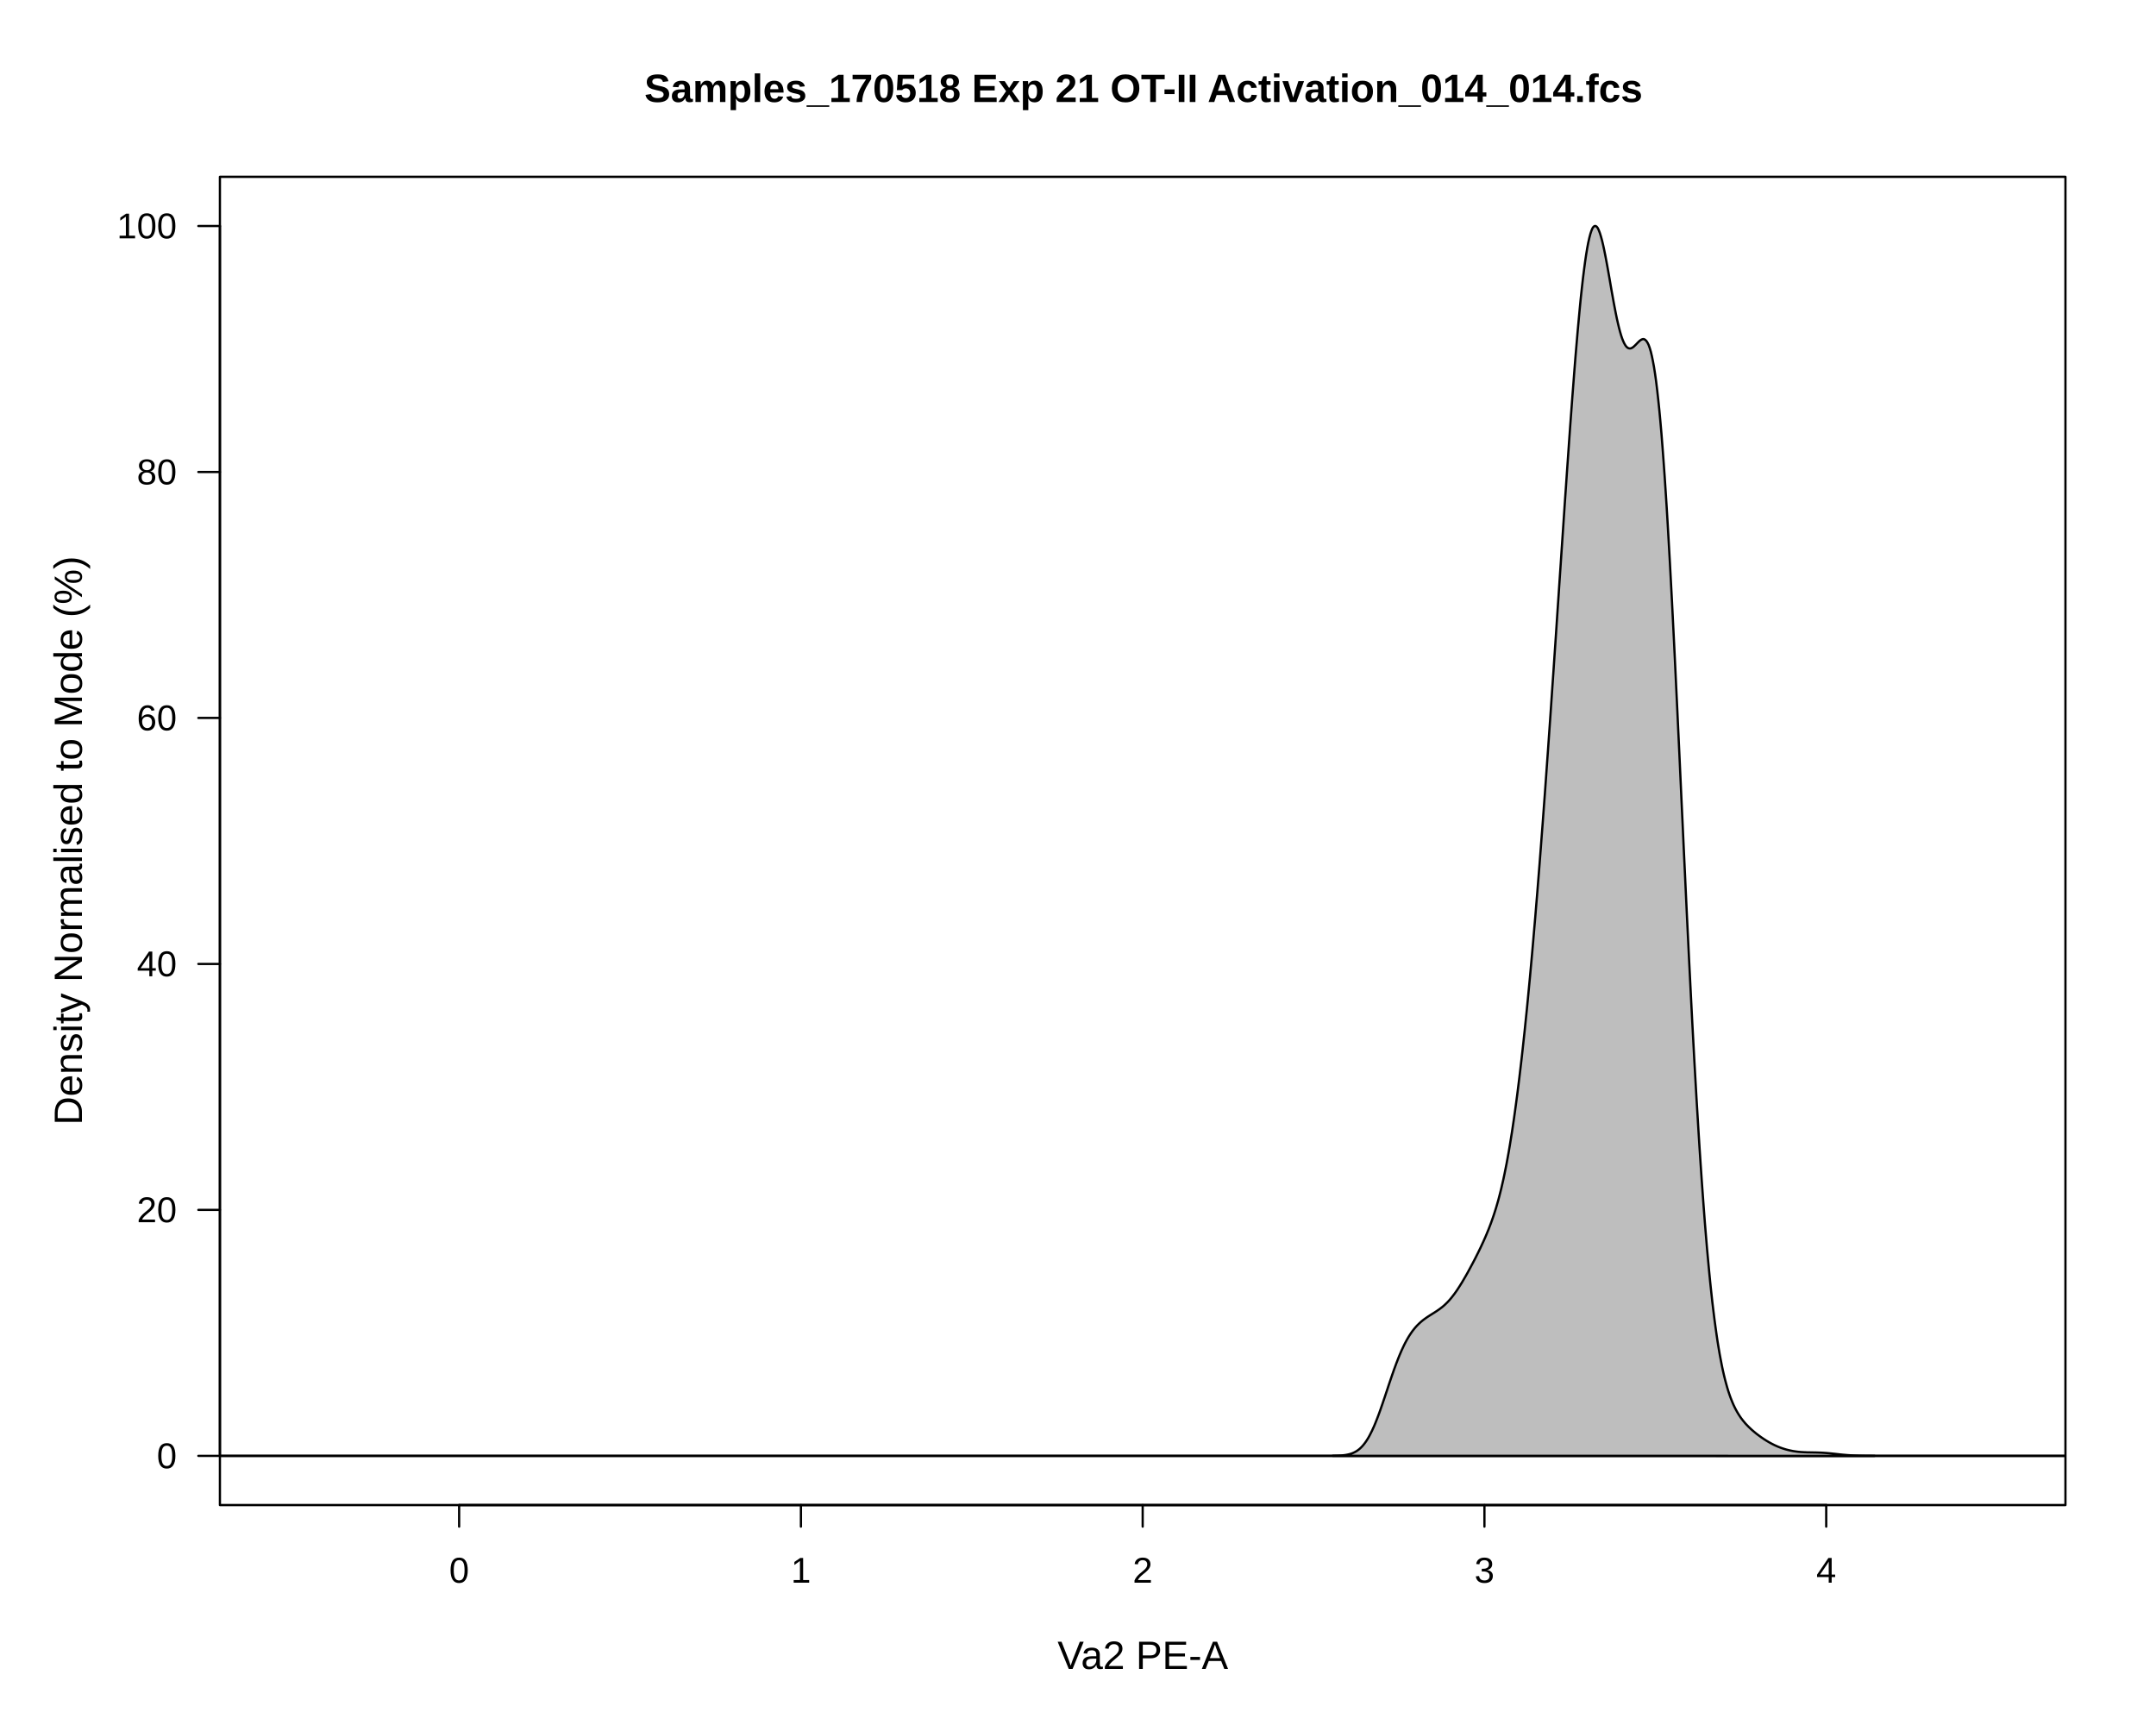
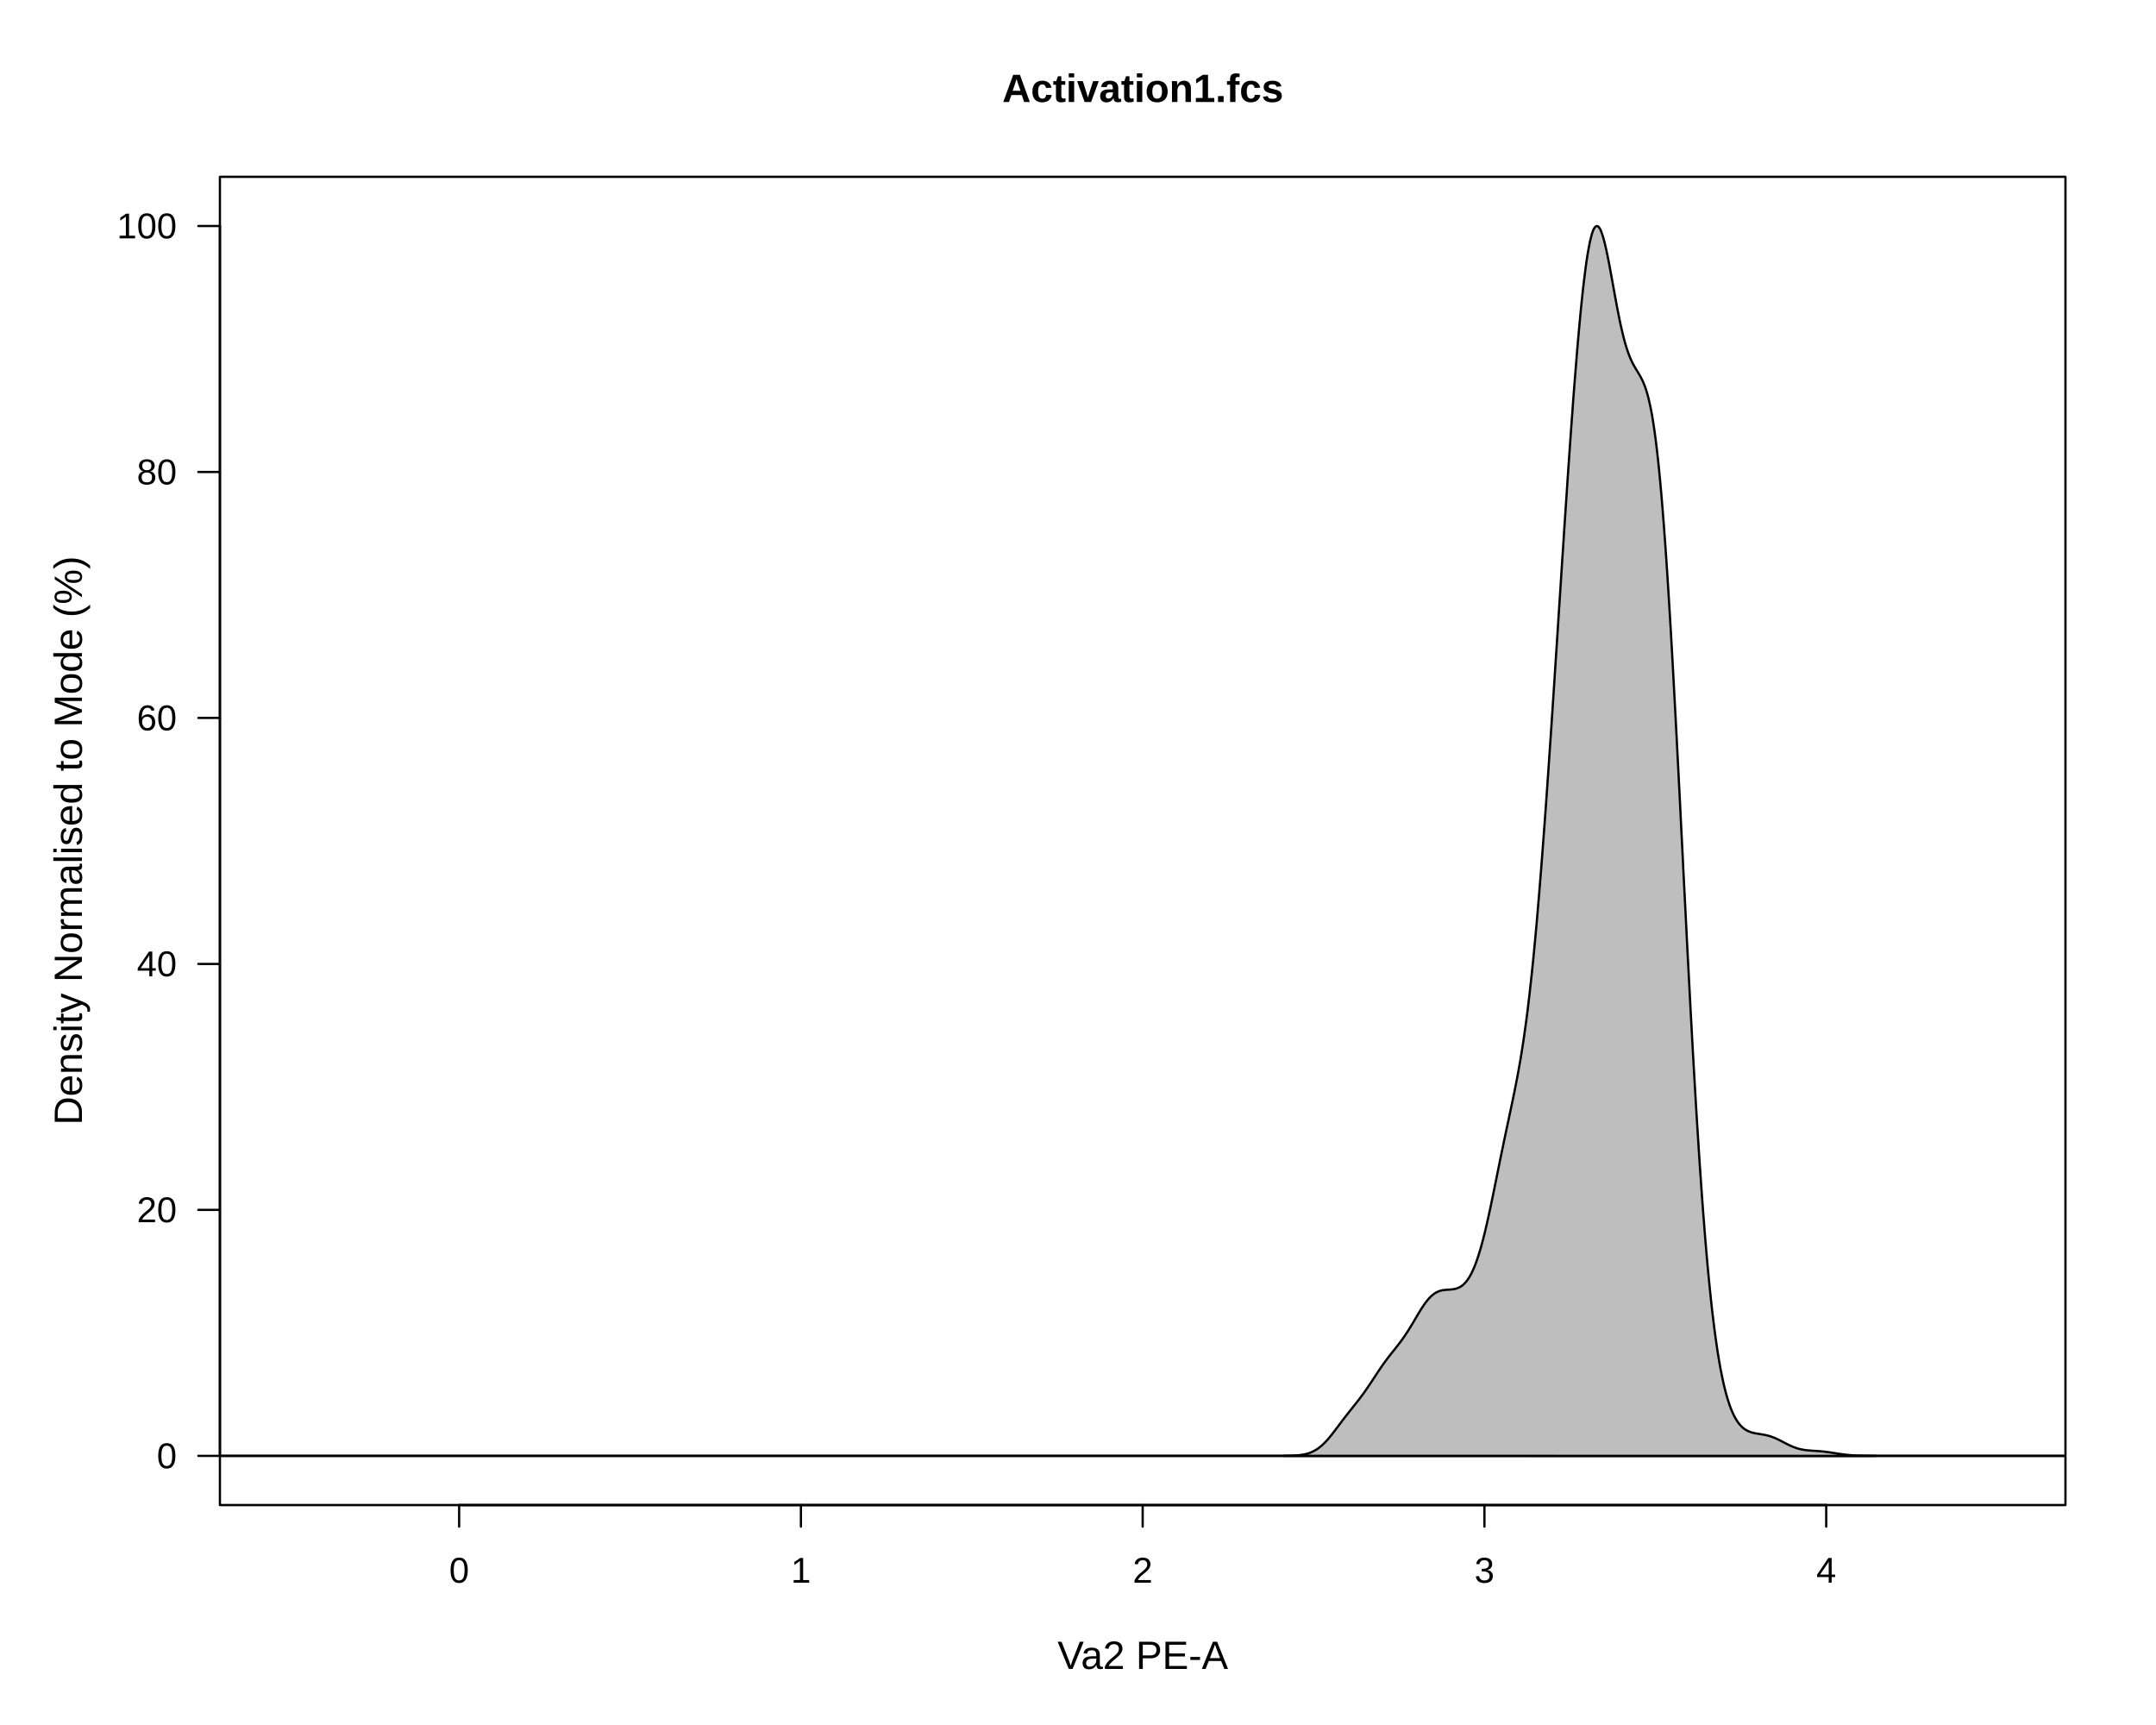
<svg xmlns="http://www.w3.org/2000/svg" viewBox="0 0 720.00 576.00">
  <defs>
    <style type="text/css">
    line, polyline, polygon, path, rect, circle {
      fill: none;
      stroke: #000000;
      stroke-linecap: round;
      stroke-linejoin: round;
      stroke-miterlimit: 10.00;
    }
  </style>
  </defs>
  <rect width="100%" height="100%" style="stroke: none; fill: #FFFFFF;" />
  <line x1="153.33" y1="502.56" x2="609.87" y2="502.56" style="stroke-width: 0.75;" />
  <line x1="153.33" y1="502.56" x2="153.33" y2="509.76" style="stroke-width: 0.75;" />
  <line x1="267.47" y1="502.56" x2="267.47" y2="509.76" style="stroke-width: 0.75;" />
  <line x1="381.60" y1="502.56" x2="381.60" y2="509.76" style="stroke-width: 0.75;" />
  <line x1="495.73" y1="502.56" x2="495.73" y2="509.76" style="stroke-width: 0.75;" />
  <line x1="609.87" y1="502.56" x2="609.87" y2="509.76" style="stroke-width: 0.75;" />
  <text x="150.00" y="528.48" style="font-size: 12.00px; font-family: Liberation Sans;" textLength="6.67px" lengthAdjust="spacingAndGlyphs">0</text>
  <text x="264.13" y="528.48" style="font-size: 12.00px; font-family: Liberation Sans;" textLength="6.67px" lengthAdjust="spacingAndGlyphs">1</text>
  <text x="378.26" y="528.48" style="font-size: 12.00px; font-family: Liberation Sans;" textLength="6.67px" lengthAdjust="spacingAndGlyphs">2</text>
  <text x="492.40" y="528.48" style="font-size: 12.00px; font-family: Liberation Sans;" textLength="6.67px" lengthAdjust="spacingAndGlyphs">3</text>
  <text x="606.53" y="528.48" style="font-size: 12.00px; font-family: Liberation Sans;" textLength="6.67px" lengthAdjust="spacingAndGlyphs">4</text>
  <line x1="73.44" y1="486.13" x2="73.44" y2="75.47" style="stroke-width: 0.75;" />
  <line x1="73.44" y1="486.13" x2="66.24" y2="486.13" style="stroke-width: 0.75;" />
  <line x1="73.44" y1="404.00" x2="66.24" y2="404.00" style="stroke-width: 0.75;" />
  <line x1="73.44" y1="321.87" x2="66.24" y2="321.87" style="stroke-width: 0.75;" />
  <line x1="73.44" y1="239.73" x2="66.24" y2="239.73" style="stroke-width: 0.75;" />
  <line x1="73.44" y1="157.60" x2="66.24" y2="157.60" style="stroke-width: 0.75;" />
  <line x1="73.44" y1="75.47" x2="66.24" y2="75.47" style="stroke-width: 0.75;" />
  <text x="52.37" y="490.26" style="font-size: 12.00px; font-family: Liberation Sans;" textLength="6.67px" lengthAdjust="spacingAndGlyphs">0</text>
  <text x="45.70" y="408.12" style="font-size: 12.00px; font-family: Liberation Sans;" textLength="13.34px" lengthAdjust="spacingAndGlyphs">20</text>
  <text x="45.70" y="325.99" style="font-size: 12.00px; font-family: Liberation Sans;" textLength="13.34px" lengthAdjust="spacingAndGlyphs">40</text>
  <text x="45.70" y="243.86" style="font-size: 12.00px; font-family: Liberation Sans;" textLength="13.34px" lengthAdjust="spacingAndGlyphs">60</text>
  <text x="45.70" y="161.73" style="font-size: 12.00px; font-family: Liberation Sans;" textLength="13.34px" lengthAdjust="spacingAndGlyphs">80</text>
  <text x="39.02" y="79.59" style="font-size: 12.00px; font-family: Liberation Sans;" textLength="20.02px" lengthAdjust="spacingAndGlyphs">100</text>
  <polyline points="73.44,502.56 689.76,502.56 689.76,59.04 73.44,59.04 73.44,502.56 " style="stroke-width: 0.75;" />
  <defs>
    <clipPath id="cpNzMuNDR8Njg5Ljc2fDUwMi41Nnw1OS4wNA==">
      <rect x="73.44" y="59.04" width="616.32" height="443.52" />
    </clipPath>
  </defs>
  <line x1="73.44" y1="486.13" x2="689.76" y2="486.13" style="stroke-width: 0.75;" clip-path="url(#cpNzMuNDR8Njg5Ljc2fDUwMi41Nnw1OS4wNA==)" />
  <line x1="73.44" y1="486.13" x2="689.76" y2="486.13" style="stroke-width: 0.75;" clip-path="url(#cpNzMuNDR8Njg5Ljc2fDUwMi41Nnw1OS4wNA==)" />
  <defs>
    <clipPath id="cpMC4wMHw3MjAuMDB8NTc2LjAwfDAuMDA=">
      <rect x="0.00" y="0.00" width="720.00" height="576.00" />
    </clipPath>
  </defs>
  <g clip-path="url(#cpMC4wMHw3MjAuMDB8NTc2LjAwfDAuMDA=)">
-     <text x="215.18" y="34.06" style="font-size: 13.20px; font-weight: bold; font-family: Liberation Sans;" textLength="332.84px" lengthAdjust="spacingAndGlyphs">Samples_170518 Exp 21 OT-II Activation_014_014.fcs</text>
+     <text x="334.72" y="34.06" style="font-size: 13.20px; font-weight: bold; font-family: Liberation Sans;" textLength="93.77px" lengthAdjust="spacingAndGlyphs">Activation1.fcs</text>
  </g>
  <g clip-path="url(#cpMC4wMHw3MjAuMDB8NTc2LjAwfDAuMDA=)">
    <text x="353.15" y="557.28" style="font-size: 13.20px; font-family: Liberation Sans;" textLength="56.91px" lengthAdjust="spacingAndGlyphs">Va2 PE-A</text>
  </g>
  <g clip-path="url(#cpMC4wMHw3MjAuMDB8NTc2LjAwfDAuMDA=)">
    <text transform="translate(27.36,375.67) rotate(-90)" style="font-size: 13.20px; font-family: Liberation Sans;" textLength="189.73px" lengthAdjust="spacingAndGlyphs">Density Normalised to Mode (%)</text>
  </g>
  <defs>
    <clipPath id="cpNzMuNDR8Njg5Ljc2fDUwMi41Nnw1OS4wNA==">
      <rect x="73.44" y="59.04" width="616.32" height="443.52" />
    </clipPath>
  </defs>
-   <polygon points="445.07,486.11 445.42,486.10 445.77,486.09 446.13,486.08 446.48,486.07 446.84,486.06 447.19,486.04 447.54,486.02 447.90,486.00 448.25,485.97 448.61,485.93 448.96,485.89 449.32,485.84 449.67,485.78 450.02,485.71 450.38,485.63 450.73,485.54 451.09,485.44 451.44,485.32 451.79,485.18 452.15,485.02 452.50,484.84 452.86,484.64 453.21,484.42 453.56,484.17 453.92,483.89 454.27,483.58 454.63,483.23 454.98,482.86 455.33,482.45 455.69,482.00 456.04,481.52 456.40,480.99 456.75,480.43 457.11,479.82 457.46,479.18 457.81,478.49 458.17,477.77 458.52,477.00 458.88,476.20 459.23,475.37 459.58,474.49 459.94,473.58 460.29,472.65 460.65,471.68 461.00,470.70 461.35,469.69 461.71,468.66 462.06,467.61 462.42,466.56 462.77,465.50 463.13,464.43 463.48,463.37 463.83,462.31 464.19,461.25 464.54,460.21 464.90,459.17 465.25,458.16 465.60,457.16 465.96,456.19 466.31,455.23 466.67,454.31 467.02,453.40 467.37,452.54 467.73,451.70 468.08,450.89 468.44,450.12 468.79,449.37 469.14,448.66 469.50,447.98 469.85,447.34 470.21,446.72 470.56,446.13 470.92,445.58 471.27,445.06 471.62,444.56 471.98,444.09 472.33,443.65 472.69,443.22 473.04,442.83 473.39,442.46 473.75,442.11 474.10,441.77 474.46,441.45 474.81,441.15 475.16,440.86 475.52,440.59 475.87,440.33 476.23,440.08 476.58,439.83 476.93,439.60 477.29,439.37 477.64,439.14 478.00,438.92 478.35,438.69 478.71,438.47 479.06,438.25 479.41,438.02 479.77,437.79 480.12,437.55 480.48,437.30 480.83,437.05 481.18,436.78 481.54,436.51 481.89,436.22 482.25,435.91 482.60,435.59 482.95,435.25 483.31,434.90 483.66,434.53 484.02,434.14 484.37,433.73 484.72,433.31 485.08,432.86 485.43,432.40 485.79,431.93 486.14,431.43 486.50,430.92 486.85,430.39 487.20,429.85 487.56,429.29 487.91,428.73 488.27,428.15 488.62,427.55 488.97,426.95 489.33,426.34 489.68,425.72 490.04,425.09 490.39,424.45 490.74,423.80 491.10,423.14 491.45,422.48 491.81,421.81 492.16,421.14 492.52,420.45 492.87,419.76 493.22,419.06 493.58,418.35 493.93,417.62 494.29,416.89 494.64,416.15 494.99,415.39 495.35,414.62 495.70,413.83 496.06,413.02 496.41,412.19 496.76,411.34 497.12,410.47 497.47,409.56 497.83,408.62 498.18,407.65 498.53,406.64 498.89,405.59 499.24,404.50 499.60,403.36 499.95,402.15 500.31,400.90 500.66,399.59 501.01,398.22 501.37,396.78 501.72,395.26 502.08,393.67 502.43,392.01 502.78,390.27 503.14,388.46 503.49,386.55 503.85,384.56 504.20,382.48 504.55,380.33 504.91,378.09 505.26,375.75 505.62,373.32 505.97,370.81 506.32,368.21 506.68,365.52 507.03,362.74 507.39,359.86 507.74,356.90 508.10,353.85 508.45,350.72 508.80,347.50 509.16,344.18 509.51,340.77 509.87,337.27 510.22,333.70 510.57,330.04 510.93,326.29 511.28,322.44 511.64,318.51 511.99,314.51 512.34,310.42 512.70,306.25 513.05,301.99 513.41,297.65 513.76,293.24 514.12,288.76 514.47,284.21 514.82,279.58 515.18,274.88 515.53,270.13 515.89,265.31 516.24,260.44 516.59,255.51 516.95,250.53 517.30,245.51 517.66,240.44 518.01,235.34 518.36,230.20 518.72,225.02 519.07,219.82 519.43,214.60 519.78,209.37 520.13,204.11 520.49,198.85 520.84,193.59 521.20,188.32 521.55,183.07 521.91,177.82 522.26,172.60 522.61,167.40 522.97,162.24 523.32,157.13 523.68,152.06 524.03,147.05 524.38,142.12 524.74,137.28 525.09,132.53 525.45,127.88 525.80,123.34 526.15,118.94 526.51,114.70 526.86,110.62 527.22,106.69 527.57,102.94 527.92,99.37 528.28,96.06 528.63,92.96 528.99,90.08 529.34,87.43 529.70,85.01 530.05,82.88 530.40,81.03 530.76,79.43 531.11,78.09 531.47,77.01 531.82,76.20 532.17,75.71 532.53,75.47 532.88,75.47 533.24,75.71 533.59,76.17 533.94,76.92 534.30,77.87 534.65,79.00 535.01,80.31 535.36,81.78 535.71,83.41 536.07,85.17 536.42,87.02 536.78,88.95 537.13,90.93 537.49,92.96 537.84,95.00 538.19,97.03 538.55,99.03 538.90,100.99 539.26,102.88 539.61,104.69 539.96,106.39 540.32,107.98 540.67,109.45 541.03,110.80 541.38,112.00 541.73,113.04 542.09,113.94 542.44,114.69 542.80,115.31 543.15,115.78 543.51,116.09 543.86,116.28 544.21,116.35 544.57,116.33 544.92,116.20 545.28,115.99 545.63,115.71 545.98,115.38 546.34,115.03 546.69,114.66 547.05,114.29 547.40,113.95 547.75,113.66 548.11,113.43 548.46,113.28 548.82,113.22 549.17,113.31 549.52,113.55 549.88,113.94 550.23,114.50 550.59,115.24 550.94,116.22 551.30,117.44 551.65,118.91 552.00,120.61 552.36,122.58 552.71,124.81 553.07,127.40 553.42,130.27 553.77,133.43 554.13,136.89 554.48,140.63 554.84,144.74 555.19,149.16 555.54,153.86 555.90,158.85 556.25,164.12 556.61,169.68 556.96,175.54 557.31,181.64 557.67,187.96 558.02,194.49 558.38,201.22 558.73,208.17 559.09,215.27 559.44,222.50 559.79,229.84 560.15,237.29 560.50,244.82 560.86,252.40 561.21,260.02 561.56,267.64 561.92,275.26 562.27,282.86 562.63,290.41 562.98,297.89 563.33,305.30 563.69,312.62 564.04,319.83 564.40,326.91 564.75,333.85 565.10,340.65 565.46,347.30 565.81,353.80 566.17,360.12 566.52,366.24 566.88,372.18 567.23,377.94 567.58,383.51 567.94,388.90 568.29,394.04 568.65,398.99 569.00,403.75 569.35,408.32 569.71,412.69 570.06,416.84 570.42,420.77 570.77,424.52 571.12,428.09 571.48,431.48 571.83,434.68 572.19,437.67 572.54,440.49 572.90,443.16 573.25,445.67 573.60,448.04 573.96,450.22 574.31,452.27 574.67,454.18 575.02,455.98 575.37,457.66 575.73,459.21 576.08,460.65 576.44,461.99 576.79,463.24 577.14,464.41 577.50,465.49 577.85,466.49 578.21,467.42 578.56,468.29 578.91,469.10 579.27,469.85 579.62,470.55 579.98,471.21 580.33,471.82 580.69,472.40 581.04,472.94 581.39,473.45 581.75,473.93 582.10,474.38 582.46,474.81 582.81,475.23 583.16,475.62 583.52,475.99 583.87,476.35 584.23,476.70 584.58,477.03 584.93,477.36 585.29,477.67 585.64,477.97 586.00,478.27 586.35,478.56 586.70,478.84 587.06,479.11 587.41,479.37 587.77,479.63 588.12,479.89 588.48,480.13 588.83,480.37 589.18,480.61 589.54,480.83 589.89,481.06 590.25,481.27 590.60,481.48 590.95,481.68 591.31,481.88 591.66,482.07 592.02,482.25 592.37,482.43 592.72,482.60 593.08,482.76 593.43,482.92 593.79,483.07 594.14,483.21 594.50,483.35 594.85,483.48 595.20,483.60 595.56,483.72 595.91,483.83 596.27,483.94 596.62,484.04 596.97,484.13 597.33,484.22 597.68,484.30 598.04,484.38 598.39,484.45 598.74,484.52 599.10,484.58 599.45,484.63 599.81,484.68 600.16,484.73 600.51,484.77 600.87,484.80 601.22,484.83 601.58,484.86 601.93,484.88 602.29,484.90 602.64,484.92 602.99,484.93 603.35,484.95 603.70,484.96 604.06,484.96 604.41,484.97 604.76,484.98 605.12,484.98 605.47,484.99 605.83,485.00 606.18,485.00 606.53,485.01 606.89,485.02 607.24,485.03 607.60,485.04 607.95,485.06 608.30,485.07 608.66,485.09 609.01,485.11 609.37,485.14 609.72,485.16 610.08,485.19 610.43,485.22 610.78,485.25 611.14,485.29 611.49,485.32 611.85,485.36 612.20,485.40 612.55,485.43 612.91,485.47 613.26,485.51 613.62,485.55 613.97,485.59 614.32,485.63 614.68,485.67 615.03,485.70 615.39,485.74 615.74,485.77 616.09,485.80 616.45,485.83 616.80,485.86 617.16,485.89 617.51,485.91 617.87,485.94 618.22,485.96 618.57,485.98 618.93,486.00 619.28,486.01 619.64,486.03 619.99,486.04 620.34,486.05 620.70,486.07 621.05,486.07 621.41,486.08 621.76,486.09 622.11,486.10 622.47,486.10 622.82,486.11 623.18,486.11 623.53,486.12 623.89,486.12 624.24,486.12 624.59,486.12 624.95,486.12 625.30,486.13 625.66,486.13 626.01,486.13 " style="stroke-width: 0.75; fill: #BEBEBE;" clip-path="url(#cpNzMuNDR8Njg5Ljc2fDUwMi41Nnw1OS4wNA==)" />
+   <polygon points="428.95,486.12 429.34,486.11 429.72,486.11 430.11,486.10 430.50,486.09 430.88,486.08 431.27,486.07 431.66,486.05 432.04,486.04 432.43,486.02 432.81,485.99 433.20,485.96 433.59,485.93 433.97,485.89 434.36,485.84 434.74,485.78 435.13,485.72 435.52,485.65 435.90,485.56 436.29,485.47 436.68,485.36 437.06,485.24 437.45,485.11 437.83,484.95 438.22,484.78 438.61,484.60 438.99,484.39 439.38,484.17 439.77,483.93 440.15,483.66 440.54,483.38 440.92,483.07 441.31,482.75 441.70,482.40 442.08,482.03 442.47,481.65 442.86,481.24 443.24,480.82 443.63,480.38 444.01,479.92 444.40,479.45 444.79,478.97 445.17,478.48 445.56,477.98 445.94,477.47 446.33,476.96 446.72,476.45 447.10,475.93 447.49,475.42 447.88,474.91 448.26,474.39 448.65,473.89 449.03,473.38 449.42,472.88 449.81,472.39 450.19,471.90 450.58,471.41 450.97,470.92 451.35,470.44 451.74,469.96 452.12,469.47 452.51,468.99 452.90,468.50 453.28,468.01 453.67,467.52 454.06,467.01 454.44,466.50 454.83,465.98 455.21,465.46 455.60,464.92 455.99,464.37 456.37,463.82 456.76,463.26 457.14,462.69 457.53,462.11 457.92,461.53 458.30,460.94 458.69,460.36 459.08,459.77 459.46,459.18 459.85,458.59 460.23,458.01 460.62,457.44 461.01,456.87 461.39,456.31 461.78,455.75 462.17,455.21 462.55,454.68 462.94,454.16 463.32,453.64 463.71,453.13 464.10,452.63 464.48,452.14 464.87,451.65 465.26,451.17 465.64,450.69 466.03,450.20 466.41,449.71 466.80,449.22 467.19,448.72 467.57,448.21 467.96,447.69 468.35,447.16 468.73,446.62 469.12,446.06 469.50,445.48 469.89,444.90 470.28,444.30 470.66,443.68 471.05,443.05 471.43,442.41 471.82,441.77 472.21,441.12 472.59,440.46 472.98,439.81 473.37,439.16 473.75,438.51 474.14,437.88 474.52,437.25 474.91,436.65 475.30,436.07 475.68,435.51 476.07,434.97 476.46,434.47 476.84,433.99 477.23,433.54 477.61,433.14 478.00,432.77 478.39,432.43 478.77,432.12 479.16,431.85 479.55,431.62 479.93,431.42 480.32,431.25 480.70,431.10 481.09,430.98 481.48,430.89 481.86,430.81 482.25,430.76 482.63,430.72 483.02,430.68 483.41,430.65 483.79,430.63 484.18,430.61 484.57,430.57 484.95,430.53 485.34,430.48 485.72,430.42 486.11,430.33 486.50,430.21 486.88,430.07 487.27,429.90 487.66,429.70 488.04,429.46 488.43,429.16 488.81,428.83 489.20,428.44 489.59,428.01 489.97,427.52 490.36,426.97 490.75,426.35 491.13,425.67 491.52,424.92 491.90,424.10 492.29,423.22 492.68,422.26 493.06,421.21 493.45,420.09 493.83,418.91 494.22,417.65 494.61,416.32 494.99,414.91 495.38,413.43 495.77,411.88 496.15,410.28 496.54,408.63 496.92,406.92 497.31,405.16 497.70,403.36 498.08,401.52 498.47,399.66 498.86,397.78 499.24,395.88 499.63,393.97 500.01,392.06 500.40,390.14 500.79,388.24 501.17,386.34 501.56,384.46 501.95,382.59 502.33,380.74 502.72,378.90 503.10,377.07 503.49,375.25 503.88,373.44 504.26,371.63 504.65,369.81 505.04,367.98 505.42,366.12 505.81,364.23 506.19,362.29 506.58,360.29 506.97,358.23 507.35,356.10 507.74,353.88 508.12,351.54 508.51,349.09 508.90,346.52 509.28,343.83 509.67,341.00 510.06,338.03 510.44,334.88 510.83,331.58 511.21,328.12 511.60,324.51 511.99,320.74 512.37,316.80 512.76,312.68 513.15,308.41 513.53,303.99 513.92,299.43 514.30,294.73 514.69,289.88 515.08,284.89 515.46,279.79 515.85,274.57 516.24,269.26 516.62,263.84 517.01,258.32 517.39,252.72 517.78,247.05 518.17,241.32 518.55,235.53 518.94,229.69 519.32,223.81 519.71,217.90 520.10,211.96 520.48,206.01 520.87,200.06 521.26,194.11 521.64,188.18 522.03,182.27 522.41,176.39 522.80,170.56 523.19,164.78 523.57,159.08 523.96,153.46 524.35,147.94 524.73,142.51 525.12,137.20 525.50,132.01 525.89,127.00 526.28,122.14 526.66,117.45 527.05,112.94 527.44,108.62 527.82,104.53 528.21,100.68 528.59,97.07 528.98,93.70 529.37,90.58 529.75,87.72 530.14,85.18 530.53,82.94 530.91,80.98 531.30,79.31 531.68,77.92 532.07,76.83 532.46,76.10 532.84,75.64 533.23,75.47 533.61,75.56 534.00,75.91 534.39,76.53 534.77,77.42 535.16,78.53 535.55,79.82 535.93,81.30 536.32,82.94 536.70,84.73 537.09,86.65 537.48,88.65 537.86,90.72 538.25,92.83 538.64,94.97 539.02,97.12 539.41,99.24 539.79,101.33 540.18,103.37 540.57,105.34 540.95,107.23 541.34,109.01 541.73,110.70 542.11,112.28 542.50,113.77 542.88,115.14 543.27,116.39 543.66,117.54 544.04,118.58 544.43,119.54 544.81,120.41 545.20,121.21 545.59,121.94 545.97,122.62 546.36,123.27 546.75,123.91 547.13,124.54 547.52,125.19 547.90,125.88 548.29,126.63 548.68,127.45 549.06,128.36 549.45,129.37 549.84,130.54 550.22,131.86 550.61,133.36 550.99,135.04 551.38,136.92 551.77,139.01 552.15,141.40 552.54,144.03 552.93,146.92 553.31,150.07 553.70,153.49 554.08,157.21 554.47,161.27 554.86,165.62 555.24,170.24 555.63,175.15 556.01,180.33 556.40,185.82 556.79,191.59 557.17,197.61 557.56,203.86 557.95,210.33 558.33,217.00 558.72,223.90 559.10,230.97 559.49,238.18 559.88,245.51 560.26,252.95 560.65,260.49 561.04,268.10 561.42,275.75 561.81,283.42 562.19,291.09 562.58,298.74 562.97,306.36 563.35,313.90 563.74,321.37 564.13,328.74 564.51,336.01 564.90,343.16 565.28,350.13 565.67,356.95 566.06,363.60 566.44,370.07 566.83,376.36 567.22,382.46 567.60,388.30 567.99,393.94 568.37,399.37 568.76,404.58 569.15,409.58 569.53,414.34 569.92,418.85 570.30,423.15 570.69,427.23 571.08,431.10 571.46,434.77 571.85,438.20 572.24,441.42 572.62,444.45 573.01,447.30 573.39,449.97 573.78,452.48 574.17,454.78 574.55,456.92 574.94,458.92 575.33,460.79 575.71,462.51 576.10,464.10 576.48,465.56 576.87,466.90 577.26,468.14 577.64,469.28 578.03,470.33 578.42,471.27 578.80,472.13 579.19,472.91 579.57,473.62 579.96,474.27 580.35,474.85 580.73,475.36 581.12,475.83 581.50,476.24 581.89,476.61 582.28,476.94 582.66,477.22 583.05,477.47 583.44,477.69 583.82,477.88 584.21,478.04 584.59,478.19 584.98,478.31 585.37,478.41 585.75,478.50 586.14,478.59 586.53,478.66 586.91,478.72 587.30,478.78 587.68,478.84 588.07,478.91 588.46,478.97 588.84,479.03 589.23,479.11 589.62,479.19 590.00,479.27 590.39,479.37 590.77,479.48 591.16,479.59 591.55,479.72 591.93,479.86 592.32,480.01 592.70,480.16 593.09,480.33 593.48,480.51 593.86,480.69 594.25,480.88 594.64,481.08 595.02,481.28 595.41,481.48 595.79,481.68 596.18,481.88 596.57,482.08 596.95,482.28 597.34,482.47 597.73,482.65 598.11,482.83 598.50,482.99 598.88,483.15 599.27,483.30 599.66,483.44 600.04,483.57 600.43,483.69 600.82,483.79 601.20,483.89 601.59,483.97 601.97,484.05 602.36,484.12 602.75,484.17 603.13,484.23 603.52,484.27 603.91,484.31 604.29,484.34 604.68,484.37 605.06,484.40 605.45,484.43 605.84,484.45 606.22,484.47 606.61,484.50 606.99,484.53 607.38,484.55 607.77,484.58 608.15,484.62 608.54,484.65 608.93,484.69 609.31,484.74 609.70,484.78 610.08,484.83 610.47,484.88 610.86,484.94 611.24,484.99 611.63,485.05 612.02,485.11 612.40,485.17 612.79,485.23 613.17,485.29 613.56,485.35 613.95,485.41 614.33,485.47 614.72,485.52 615.11,485.57 615.49,485.63 615.88,485.67 616.26,485.72 616.65,485.76 617.04,485.80 617.42,485.84 617.81,485.87 618.19,485.90 618.58,485.93 618.97,485.96 619.35,485.98 619.74,486.00 620.13,486.02 620.51,486.04 620.90,486.05 621.28,486.06 621.67,486.08 622.06,486.08 622.44,486.09 622.83,486.10 623.22,486.11 623.60,486.11 623.99,486.11 624.37,486.12 624.76,486.12 625.15,486.12 625.53,486.13 625.92,486.13 626.31,486.13 " style="stroke-width: 0.75; fill: #BEBEBE;" clip-path="url(#cpNzMuNDR8Njg5Ljc2fDUwMi41Nnw1OS4wNA==)" />
</svg>
